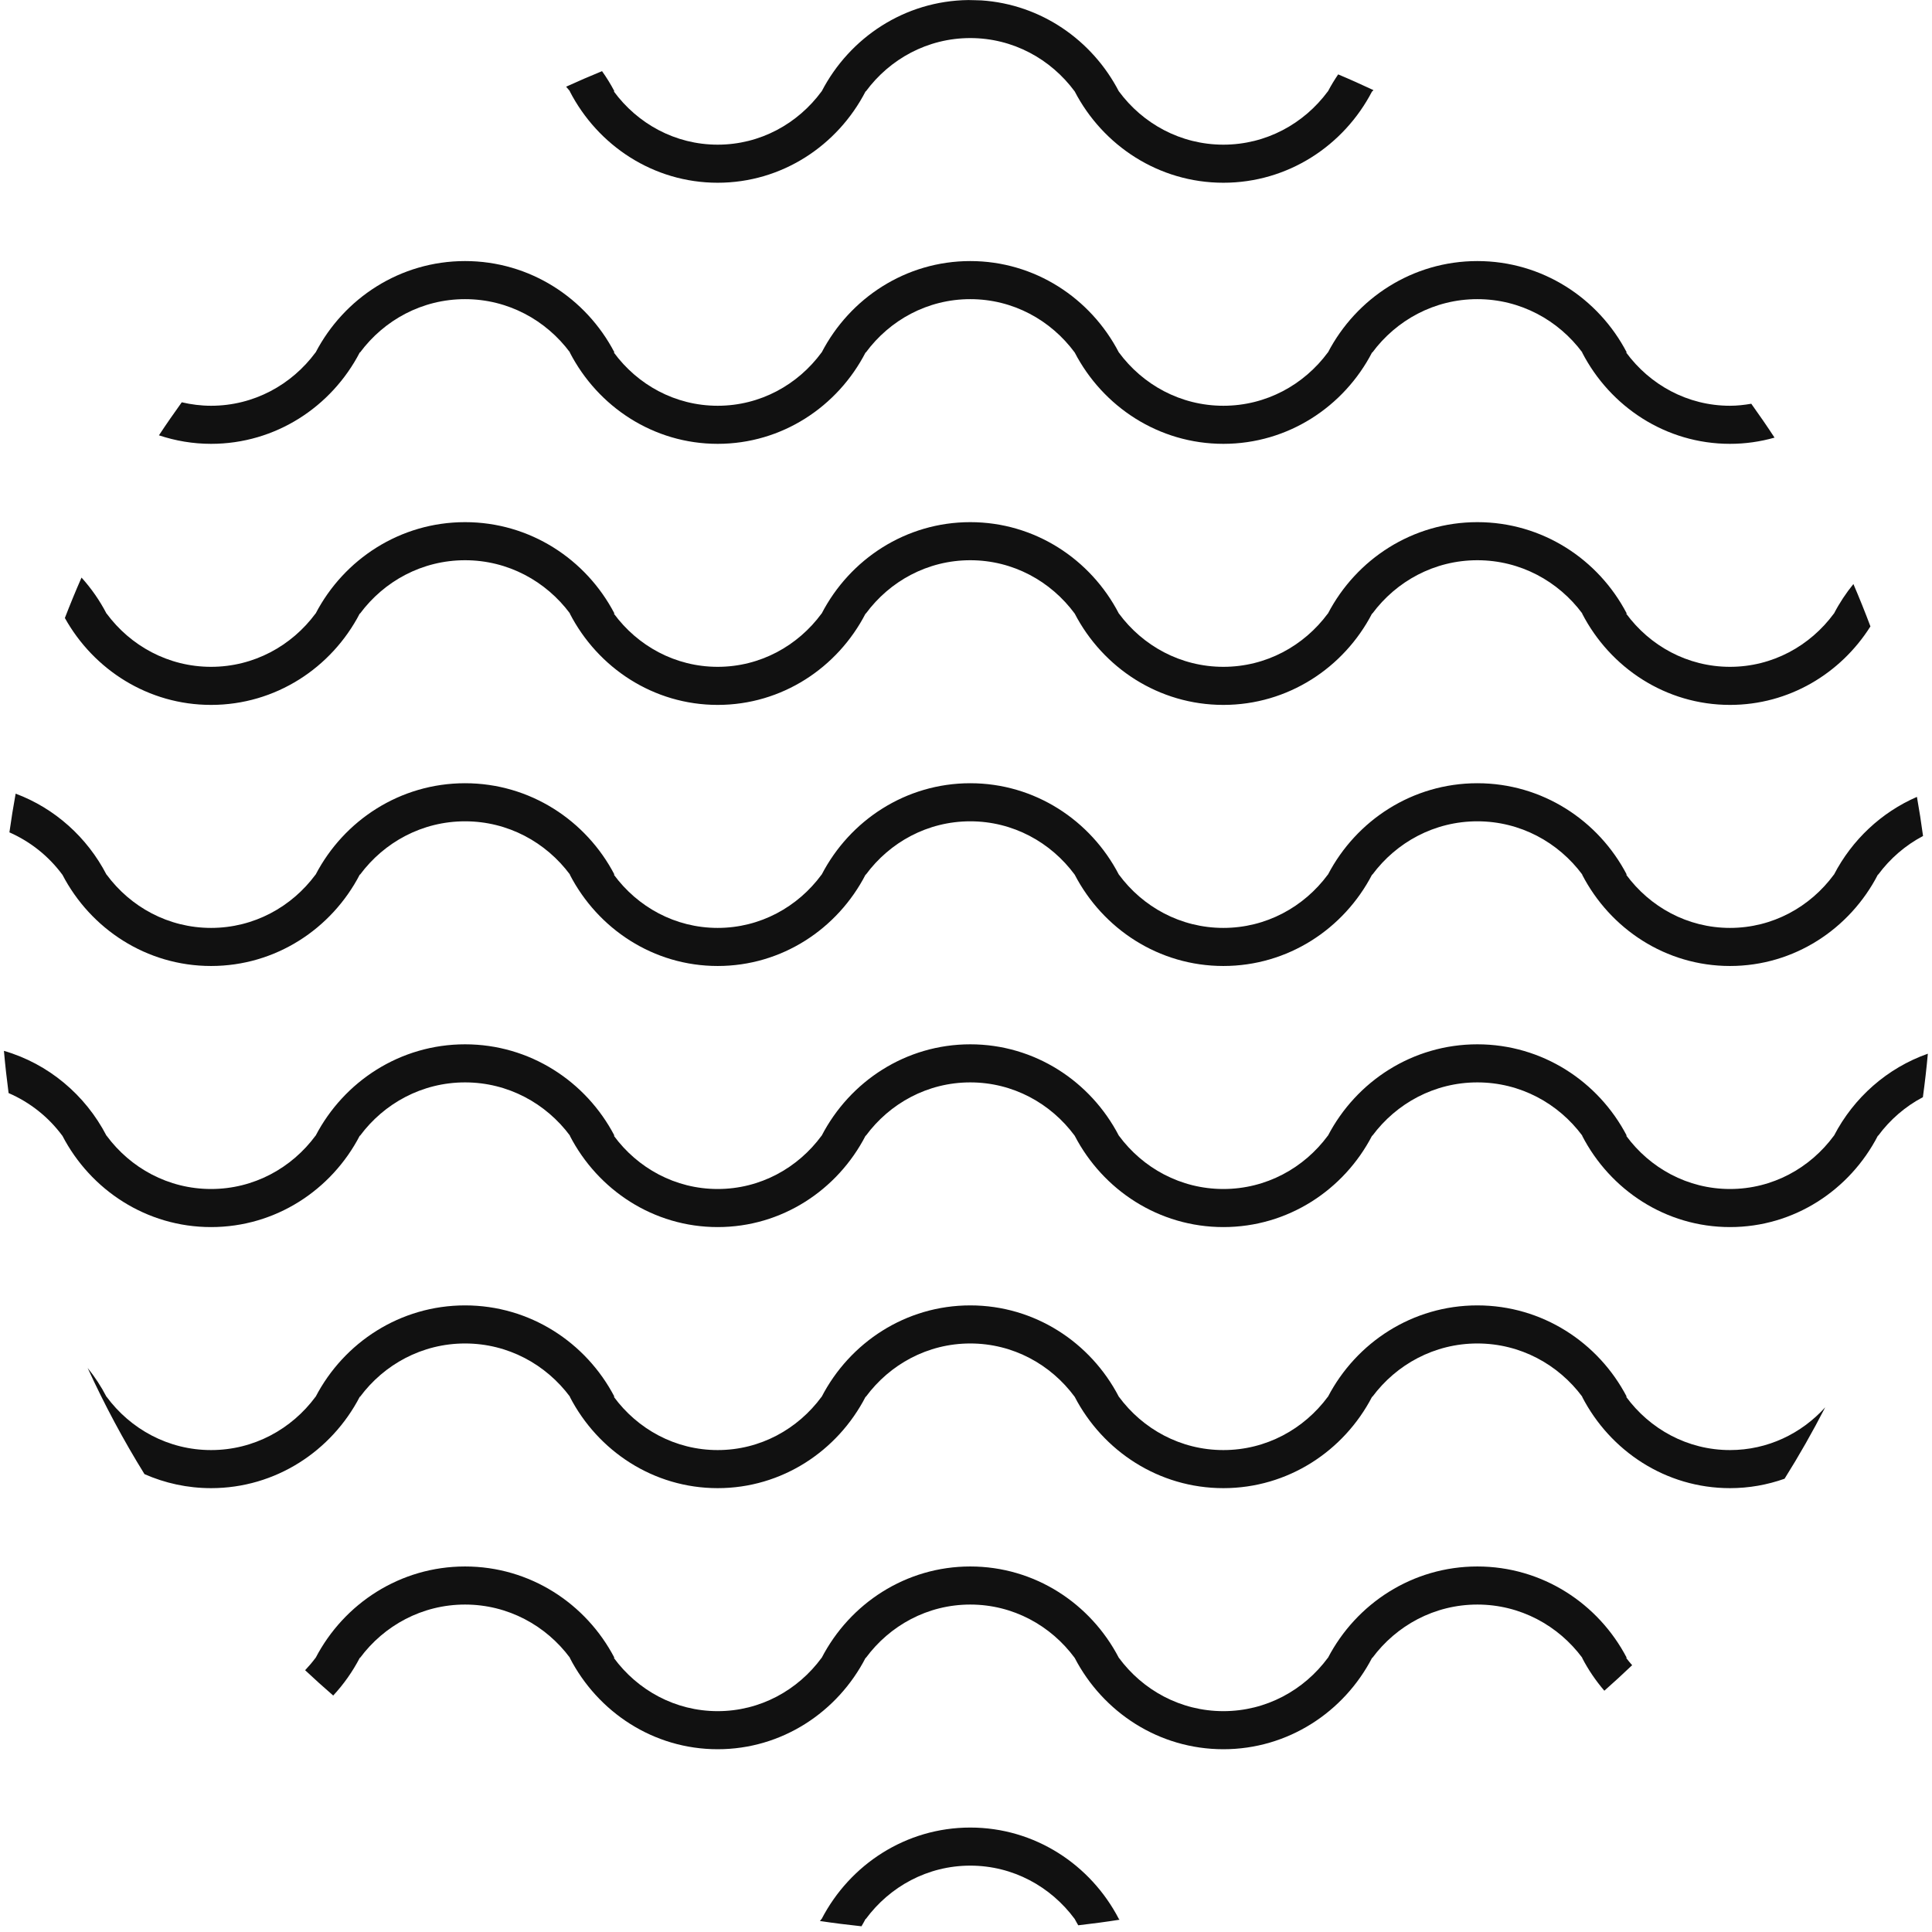
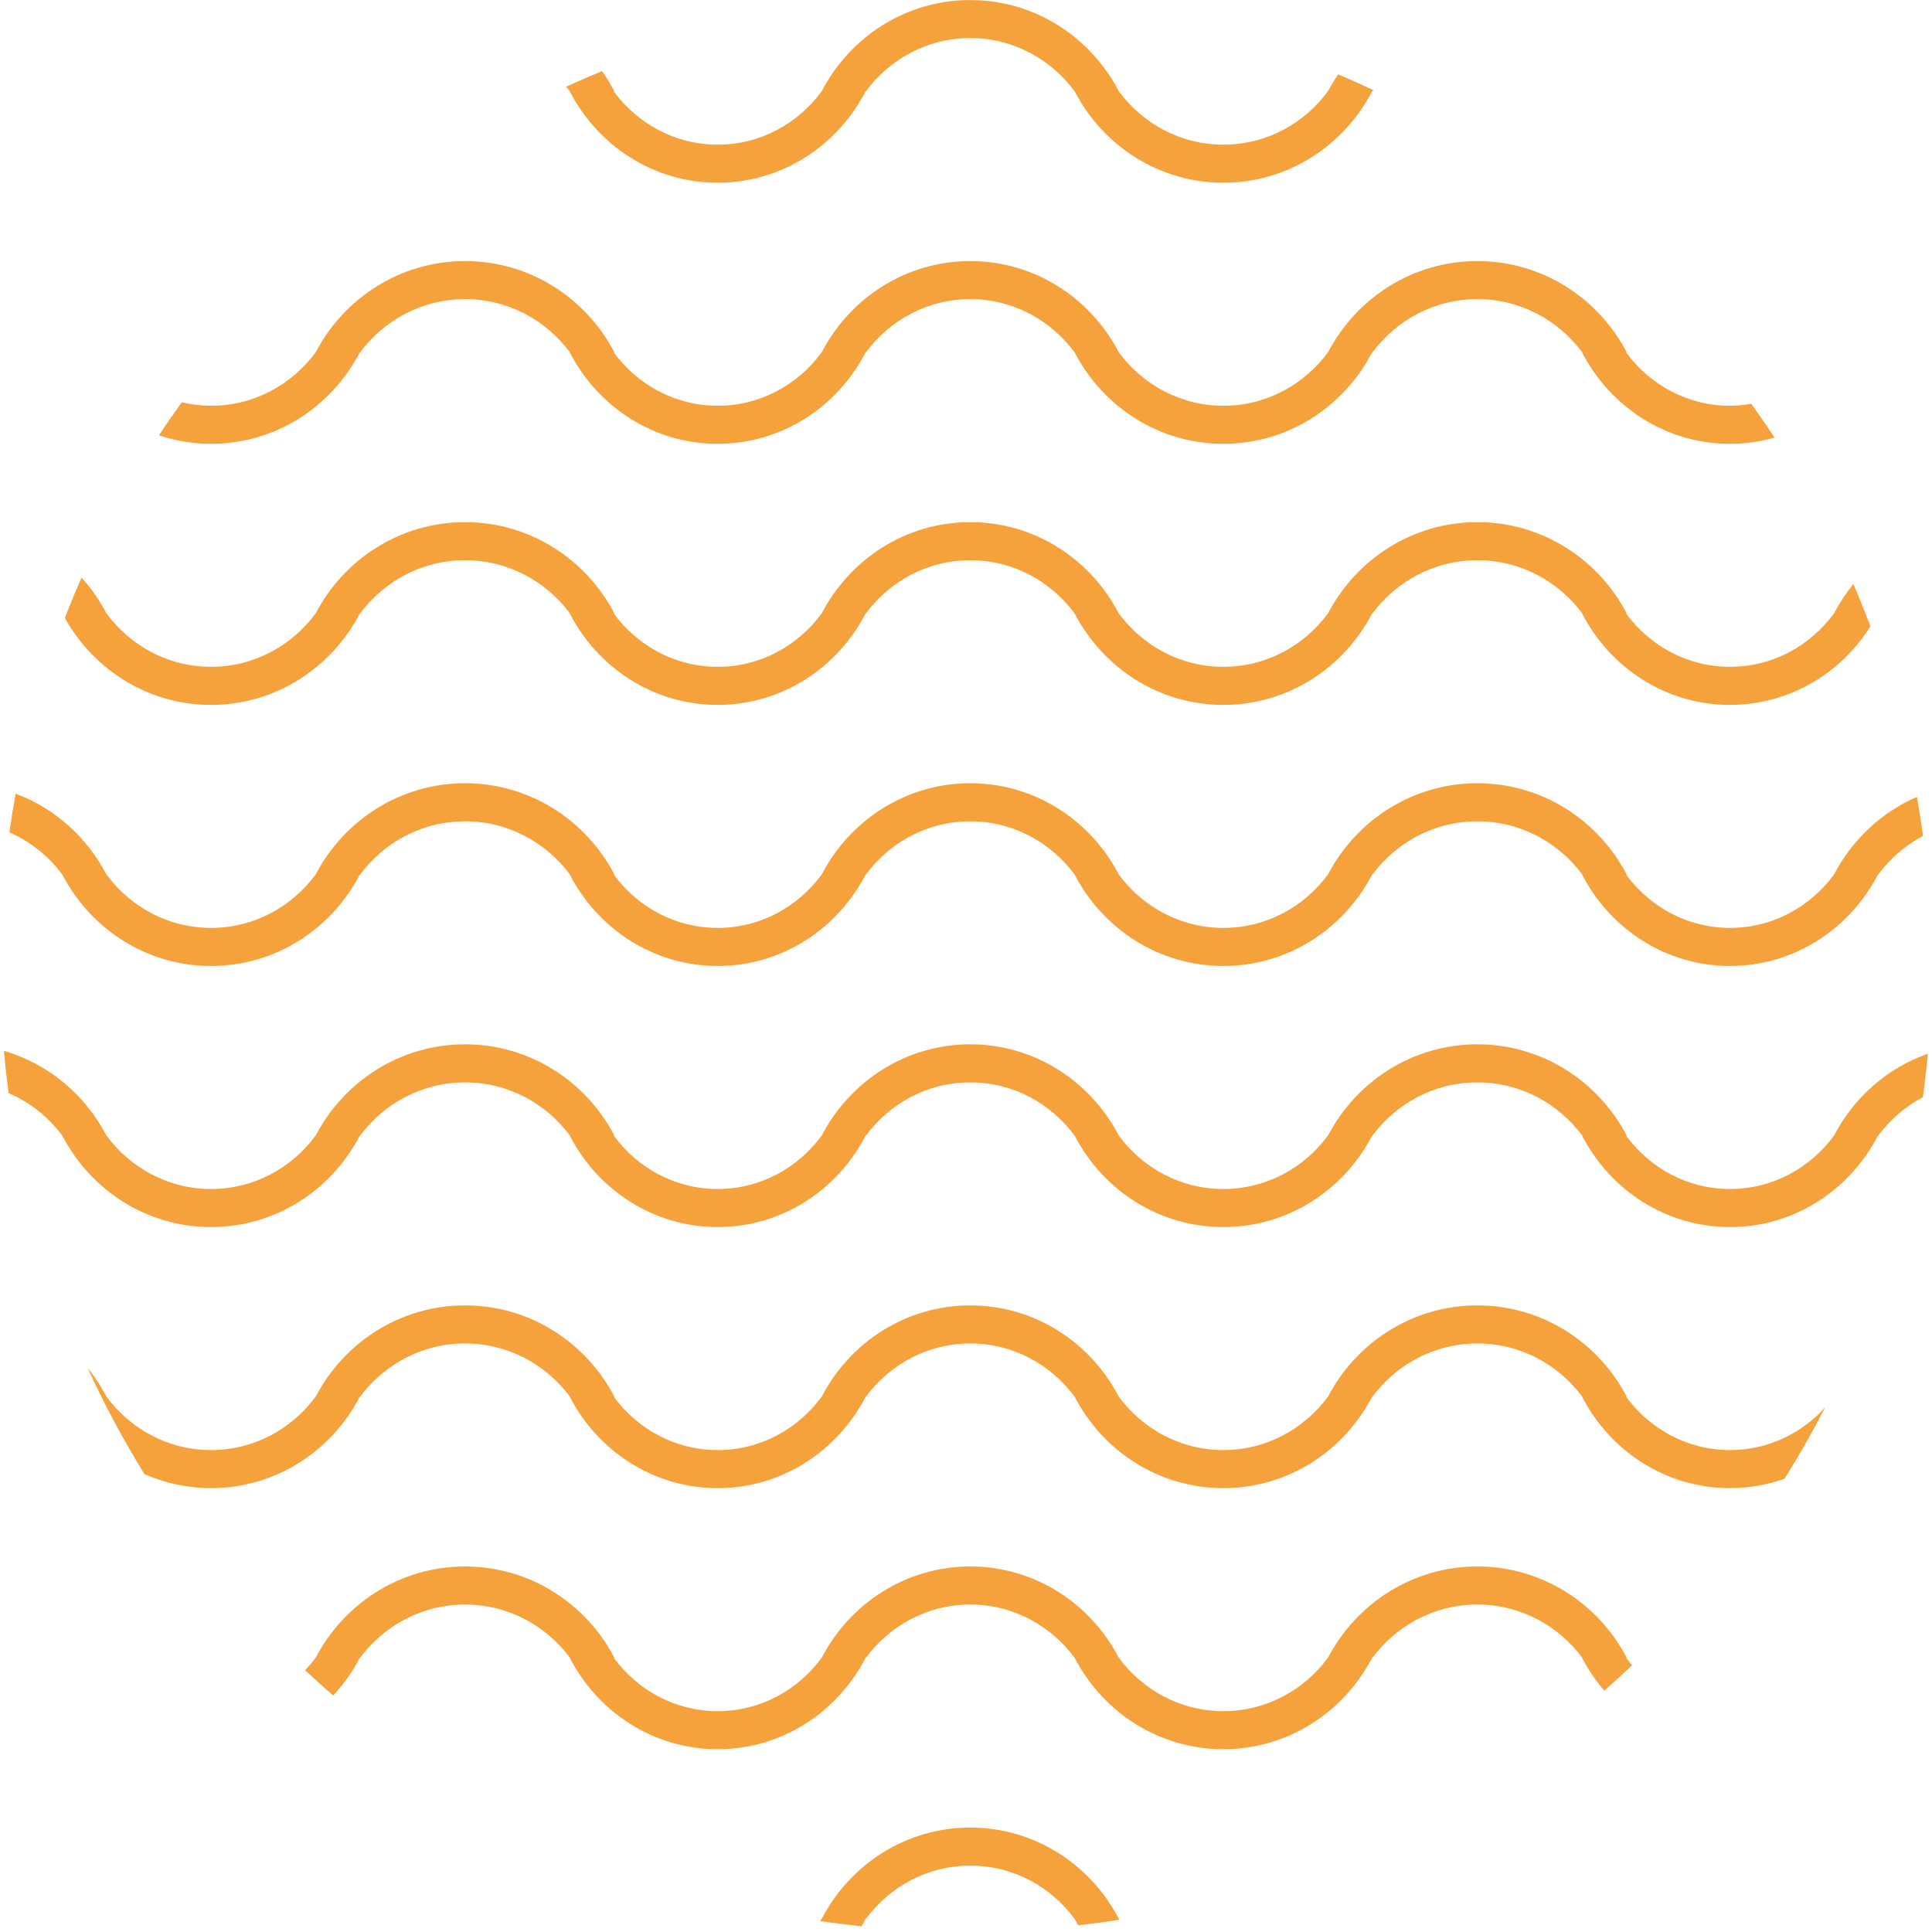
- <svg xmlns="http://www.w3.org/2000/svg" width="148px" height="148px" viewBox="0 0 148 148" fill="#111111" aria-hidden="true">
+ <svg xmlns="http://www.w3.org/2000/svg" width="148px" height="148px" viewBox="0 0 148 148" fill="#F5A23C" aria-hidden="true">
  <path fill-rule="evenodd" d="M8.157,86.999 L8.165,86.999 C9.994,89.475 12.893,91.083 16.168,91.083 C19.444,91.083 22.343,89.475 24.172,86.999 L24.179,86.999 C26.350,82.838 30.658,79.999 35.625,79.999 C40.591,79.999 44.899,82.838 47.070,86.999 L47.019,86.999 C48.837,89.475 51.721,91.083 54.978,91.083 C58.236,91.083 61.119,89.475 62.938,86.999 L62.944,86.999 C65.103,82.838 69.388,79.999 74.327,79.999 C79.266,79.999 83.550,82.838 85.709,86.999 L85.713,86.999 C87.541,89.475 90.441,91.083 93.716,91.083 C96.992,91.083 99.891,89.475 101.720,86.999 L101.727,86.999 C103.898,82.838 108.206,79.999 113.172,79.999 C118.139,79.999 122.447,82.838 124.617,86.999 L124.567,86.999 C126.385,89.475 129.269,91.083 132.526,91.083 C135.784,91.083 138.667,89.475 140.486,86.999 L140.492,86.999 C142.009,84.075 144.577,81.810 147.682,80.718 C147.582,81.836 147.452,82.945 147.302,84.049 C145.954,84.759 144.784,85.772 143.878,86.999 L143.856,86.999 C141.707,91.161 137.442,94.000 132.526,94.000 C127.610,94.000 123.346,91.161 121.197,86.999 L121.214,86.999 C119.376,84.524 116.463,82.916 113.172,82.916 C109.882,82.916 106.969,84.524 105.131,86.999 L105.108,86.999 C102.947,91.161 98.659,94.000 93.716,94.000 C88.773,94.000 84.486,91.161 82.325,86.999 L82.324,86.999 C80.497,84.524 77.600,82.916 74.327,82.916 C71.054,82.916 68.157,84.524 66.330,86.999 L66.308,86.999 C64.159,91.161 59.894,94.000 54.978,94.000 C50.062,94.000 45.798,91.161 43.649,86.999 L43.666,86.999 C41.828,84.524 38.915,82.916 35.625,82.916 C32.334,82.916 29.421,84.524 27.583,86.999 L27.560,86.999 C25.399,91.161 21.111,94.000 16.168,94.000 C11.225,94.000 6.938,91.161 4.777,86.999 L4.772,86.999 C3.716,85.568 2.295,84.442 0.658,83.734 C0.517,82.662 0.396,81.585 0.301,80.500 C3.705,81.487 6.533,83.868 8.157,86.999 ZM143.878,66.999 L143.856,66.999 C141.707,71.160 137.442,73.999 132.526,73.999 C127.610,73.999 123.346,71.160 121.197,66.999 L121.214,66.999 C119.376,64.524 116.463,62.916 113.172,62.916 C109.882,62.916 106.969,64.524 105.131,66.999 L105.108,66.999 C102.947,71.160 98.659,73.999 93.716,73.999 C88.773,73.999 84.486,71.160 82.325,66.999 L82.324,66.999 C80.497,64.524 77.600,62.916 74.327,62.916 C71.054,62.916 68.157,64.524 66.330,66.999 L66.308,66.999 C64.159,71.160 59.894,73.999 54.978,73.999 C50.062,73.999 45.798,71.160 43.649,66.999 L43.666,66.999 C41.828,64.524 38.915,62.916 35.625,62.916 C32.334,62.916 29.421,64.524 27.583,66.999 L27.560,66.999 C25.399,71.160 21.111,73.999 16.168,73.999 C11.225,73.999 6.938,71.160 4.777,66.999 L4.772,66.999 C3.730,65.587 2.331,64.472 0.721,63.762 C0.859,62.767 1.021,61.779 1.198,60.797 C4.200,61.918 6.678,64.147 8.157,66.999 L8.165,66.999 C9.994,69.475 12.893,71.082 16.168,71.082 C19.444,71.082 22.343,69.475 24.172,66.999 L24.179,66.999 C26.350,62.838 30.658,59.999 35.625,59.999 C40.591,59.999 44.899,62.838 47.070,66.999 L47.019,66.999 C48.837,69.475 51.721,71.082 54.978,71.082 C58.236,71.082 61.119,69.475 62.938,66.999 L62.944,66.999 C65.103,62.838 69.388,59.999 74.327,59.999 C79.266,59.999 83.550,62.838 85.709,66.999 L85.713,66.999 C87.541,69.475 90.441,71.082 93.716,71.082 C96.992,71.082 99.891,69.475 101.720,66.999 L101.727,66.999 C103.898,62.838 108.206,59.999 113.172,59.999 C118.139,59.999 122.447,62.838 124.617,66.999 L124.567,66.999 C126.385,69.475 129.269,71.082 132.526,71.082 C135.784,71.082 138.667,69.475 140.486,66.999 L140.492,66.999 C141.871,64.342 144.118,62.229 146.846,61.045 C147.022,62.038 147.179,63.036 147.314,64.041 C145.961,64.752 144.787,65.768 143.878,66.999 ZM8.157,106.999 L8.165,106.999 C9.994,109.474 12.893,111.082 16.168,111.082 C19.444,111.082 22.343,109.474 24.172,106.999 L24.179,106.999 C26.350,102.837 30.658,99.999 35.625,99.999 C40.591,99.999 44.899,102.837 47.070,106.999 L47.019,106.999 C48.837,109.474 51.721,111.082 54.978,111.082 C58.236,111.082 61.119,109.474 62.938,106.999 L62.944,106.999 C65.103,102.837 69.388,99.999 74.327,99.999 C79.266,99.999 83.550,102.837 85.709,106.999 L85.713,106.999 C87.541,109.474 90.441,111.082 93.716,111.082 C96.992,111.082 99.891,109.474 101.720,106.999 L101.727,106.999 C103.898,102.837 108.206,99.999 113.172,99.999 C118.139,99.999 122.447,102.837 124.617,106.999 L124.567,106.999 C126.385,109.474 129.269,111.082 132.526,111.082 C135.411,111.082 138.000,109.818 139.818,107.809 C138.855,109.680 137.819,111.505 136.705,113.278 C135.395,113.742 133.991,113.999 132.526,113.999 C127.610,113.999 123.346,111.160 121.197,106.999 L121.214,106.999 C119.376,104.524 116.463,102.916 113.172,102.916 C109.882,102.916 106.969,104.524 105.131,106.999 L105.108,106.999 C102.947,111.160 98.659,113.999 93.716,113.999 C88.773,113.999 84.486,111.160 82.325,106.999 L82.324,106.999 C80.497,104.524 77.600,102.916 74.327,102.916 C71.054,102.916 68.157,104.524 66.330,106.999 L66.308,106.999 C64.159,111.160 59.894,113.999 54.978,113.999 C50.062,113.999 45.798,111.160 43.649,106.999 L43.666,106.999 C41.828,104.524 38.915,102.916 35.625,102.916 C32.334,102.916 29.421,104.524 27.583,106.999 L27.560,106.999 C25.399,111.160 21.111,113.999 16.168,113.999 C14.355,113.999 12.632,113.614 11.068,112.925 C9.452,110.318 8.001,107.600 6.713,104.790 C7.264,105.472 7.749,106.211 8.157,106.999 ZM132.526,53.999 C127.610,53.999 123.346,51.160 121.197,46.999 L121.214,46.999 C119.376,44.524 116.463,42.916 113.172,42.916 C109.882,42.916 106.969,44.524 105.131,46.999 L105.108,46.999 C102.947,51.160 98.659,53.999 93.716,53.999 C88.773,53.999 84.486,51.160 82.325,46.999 L82.324,46.999 C80.497,44.524 77.600,42.916 74.327,42.916 C71.054,42.916 68.157,44.524 66.330,46.999 L66.308,46.999 C64.159,51.160 59.894,53.999 54.978,53.999 C50.062,53.999 45.798,51.160 43.649,46.999 L43.666,46.999 C41.828,44.524 38.915,42.916 35.625,42.916 C32.334,42.916 29.421,44.524 27.583,46.999 L27.560,46.999 C25.399,51.160 21.111,53.999 16.168,53.999 C11.364,53.999 7.184,51.313 4.969,47.341 C5.373,46.298 5.796,45.265 6.245,44.245 C6.991,45.073 7.637,45.996 8.157,46.999 L8.165,46.999 C9.994,49.474 12.893,51.082 16.168,51.082 C19.444,51.082 22.343,49.474 24.172,46.999 L24.179,46.999 C26.350,42.837 30.658,39.999 35.625,39.999 C40.591,39.999 44.899,42.837 47.070,46.999 L47.019,46.999 C48.837,49.474 51.721,51.082 54.978,51.082 C58.236,51.082 61.119,49.474 62.938,46.999 L62.944,46.999 C65.103,42.837 69.388,39.999 74.327,39.999 C79.266,39.999 83.550,42.837 85.709,46.999 L85.713,46.999 C87.541,49.474 90.441,51.082 93.716,51.082 C96.992,51.082 99.891,49.474 101.720,46.999 L101.727,46.999 C103.898,42.837 108.206,39.999 113.172,39.999 C118.139,39.999 122.447,42.837 124.617,46.999 L124.567,46.999 C126.385,49.474 129.269,51.082 132.526,51.082 C135.784,51.082 138.667,49.474 140.486,46.999 L140.492,46.999 C140.911,46.192 141.411,45.437 141.979,44.740 C142.439,45.809 142.873,46.891 143.284,47.985 C141.003,51.600 137.042,53.999 132.526,53.999 ZM24.172,126.999 L24.179,126.999 C26.350,122.837 30.658,119.999 35.625,119.999 C40.591,119.999 44.899,122.837 47.070,126.999 L47.019,126.999 C48.837,129.475 51.721,131.082 54.978,131.082 C58.236,131.082 61.119,129.475 62.938,126.999 L62.944,126.999 C65.103,122.837 69.388,119.999 74.327,119.999 C79.266,119.999 83.550,122.837 85.709,126.999 L85.713,126.999 C87.541,129.475 90.441,131.082 93.716,131.082 C96.992,131.082 99.891,129.475 101.720,126.999 L101.727,126.999 C103.898,122.837 108.206,119.999 113.172,119.999 C118.139,119.999 122.447,122.837 124.617,126.999 L124.567,126.999 C124.711,127.195 124.873,127.376 125.030,127.561 C124.332,128.226 123.623,128.880 122.900,129.517 C122.243,128.750 121.667,127.908 121.197,126.999 L121.214,126.999 C119.376,124.524 116.463,122.916 113.172,122.916 C109.882,122.916 106.969,124.524 105.131,126.999 L105.108,126.999 C102.947,131.160 98.659,133.999 93.716,133.999 C88.773,133.999 84.486,131.160 82.325,126.999 L82.324,126.999 C80.497,124.524 77.600,122.916 74.327,122.916 C71.054,122.916 68.157,124.524 66.330,126.999 L66.308,126.999 C64.159,131.160 59.894,133.999 54.978,133.999 C50.062,133.999 45.798,131.160 43.649,126.999 L43.666,126.999 C41.828,124.524 38.915,122.916 35.625,122.916 C32.334,122.916 29.421,124.524 27.583,126.999 L27.560,126.999 C27.011,128.055 26.325,129.025 25.526,129.886 C24.796,129.253 24.078,128.607 23.374,127.946 C23.657,127.646 23.926,127.332 24.172,126.999 ZM132.526,34.000 C127.610,34.000 123.346,31.161 121.197,26.999 L121.214,26.999 C119.376,24.524 116.463,22.916 113.172,22.916 C109.882,22.916 106.969,24.524 105.131,26.999 L105.108,26.999 C102.947,31.161 98.659,34.000 93.716,34.000 C88.773,34.000 84.486,31.161 82.325,26.999 L82.324,26.999 C80.497,24.524 77.600,22.916 74.327,22.916 C71.054,22.916 68.157,24.524 66.330,26.999 L66.308,26.999 C64.159,31.161 59.894,34.000 54.978,34.000 C50.062,34.000 45.798,31.161 43.649,26.999 L43.666,26.999 C41.828,24.524 38.915,22.916 35.625,22.916 C32.334,22.916 29.421,24.524 27.583,26.999 L27.560,26.999 C25.399,31.161 21.111,34.000 16.168,34.000 C14.773,34.000 13.433,33.766 12.175,33.348 C12.740,32.491 13.325,31.649 13.924,30.817 C14.646,30.986 15.396,31.083 16.168,31.083 C19.444,31.083 22.343,29.475 24.172,26.999 L24.179,26.999 C26.350,22.838 30.658,19.999 35.625,19.999 C40.591,19.999 44.899,22.838 47.070,26.999 L47.019,26.999 C48.837,29.475 51.721,31.083 54.978,31.083 C58.236,31.083 61.119,29.475 62.938,26.999 L62.944,26.999 C65.103,22.838 69.388,19.999 74.327,19.999 C79.266,19.999 83.550,22.838 85.709,26.999 L85.713,26.999 C87.541,29.475 90.441,31.083 93.716,31.083 C96.992,31.083 99.891,29.475 101.720,26.999 L101.727,26.999 C103.898,22.838 108.206,19.999 113.172,19.999 C118.139,19.999 122.447,22.838 124.617,26.999 L124.567,26.999 C126.385,29.475 129.269,31.083 132.526,31.083 C133.083,31.083 133.624,31.020 134.156,30.929 C134.767,31.782 135.363,32.645 135.938,33.524 C134.852,33.832 133.709,34.000 132.526,34.000 ZM62.938,146.999 L62.944,146.999 C65.103,142.838 69.388,139.999 74.327,139.999 C79.266,139.999 83.550,142.838 85.709,146.999 L85.713,146.999 C85.728,147.020 85.747,147.038 85.762,147.059 C84.716,147.226 83.660,147.363 82.599,147.486 C82.506,147.325 82.411,147.165 82.325,146.999 L82.324,146.999 C80.497,144.524 77.600,142.916 74.327,142.916 C71.054,142.916 68.157,144.524 66.330,146.999 L66.308,146.999 C66.209,147.190 66.101,147.376 65.993,147.562 C64.925,147.447 63.862,147.317 62.808,147.157 C62.850,147.103 62.898,147.054 62.938,146.999 ZM105.131,6.999 L105.108,6.999 C102.947,11.160 98.659,13.999 93.716,13.999 C88.773,13.999 84.486,11.160 82.325,6.999 L82.324,6.999 C80.497,4.524 77.600,2.916 74.327,2.916 C71.054,2.916 68.157,4.524 66.330,6.999 L66.308,6.999 C64.159,11.160 59.894,13.999 54.978,13.999 C50.062,13.999 45.798,11.160 43.649,6.999 L43.666,6.999 C43.573,6.874 43.466,6.762 43.368,6.642 C44.276,6.228 45.191,5.829 46.119,5.451 C46.469,5.943 46.788,6.459 47.070,6.999 L47.019,6.999 C48.837,9.475 51.721,11.082 54.978,11.082 C58.236,11.082 61.119,9.475 62.938,6.999 L62.944,6.999 C65.082,2.879 69.303,0.061 74.180,0.004 C74.514,0.005 74.845,0.024 75.178,0.030 C79.755,0.335 83.675,3.079 85.709,6.999 L85.713,6.999 C87.541,9.475 90.441,11.082 93.716,11.082 C96.992,11.082 99.891,9.475 101.720,6.999 L101.727,6.999 C101.962,6.548 102.227,6.117 102.510,5.699 C103.422,6.080 104.319,6.488 105.211,6.903 C105.186,6.936 105.156,6.966 105.131,6.999 Z" />
</svg>
